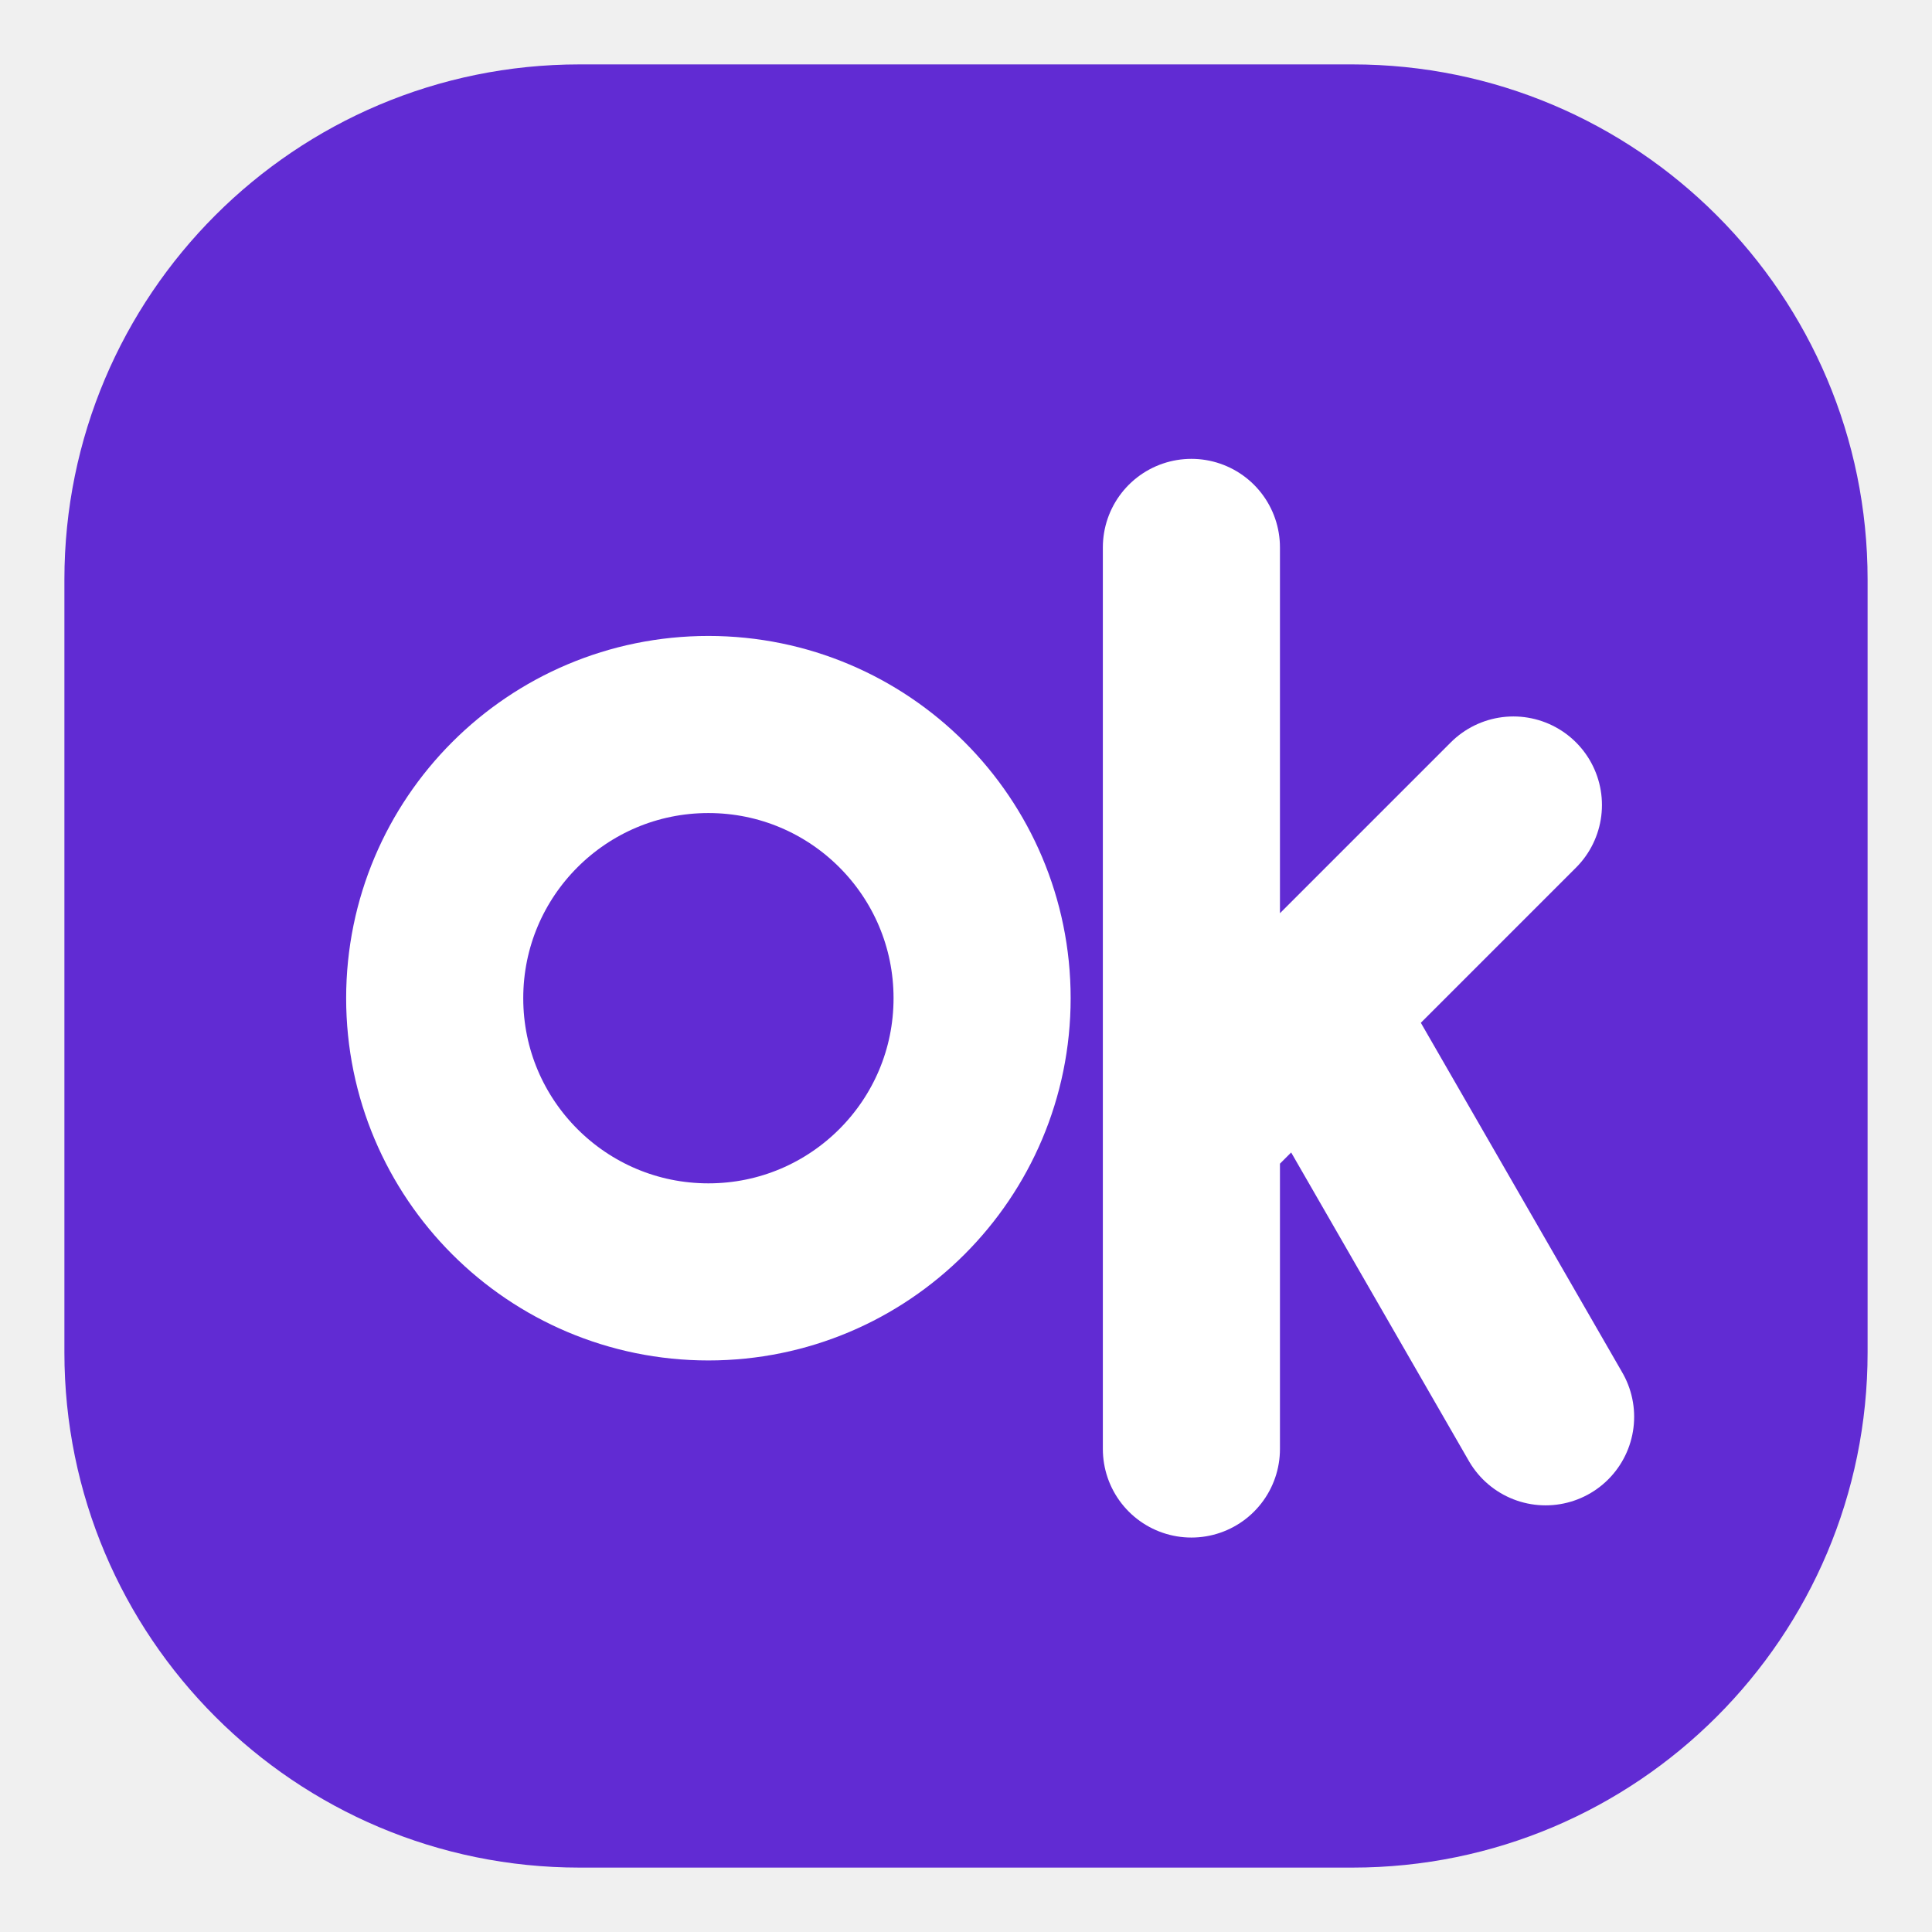
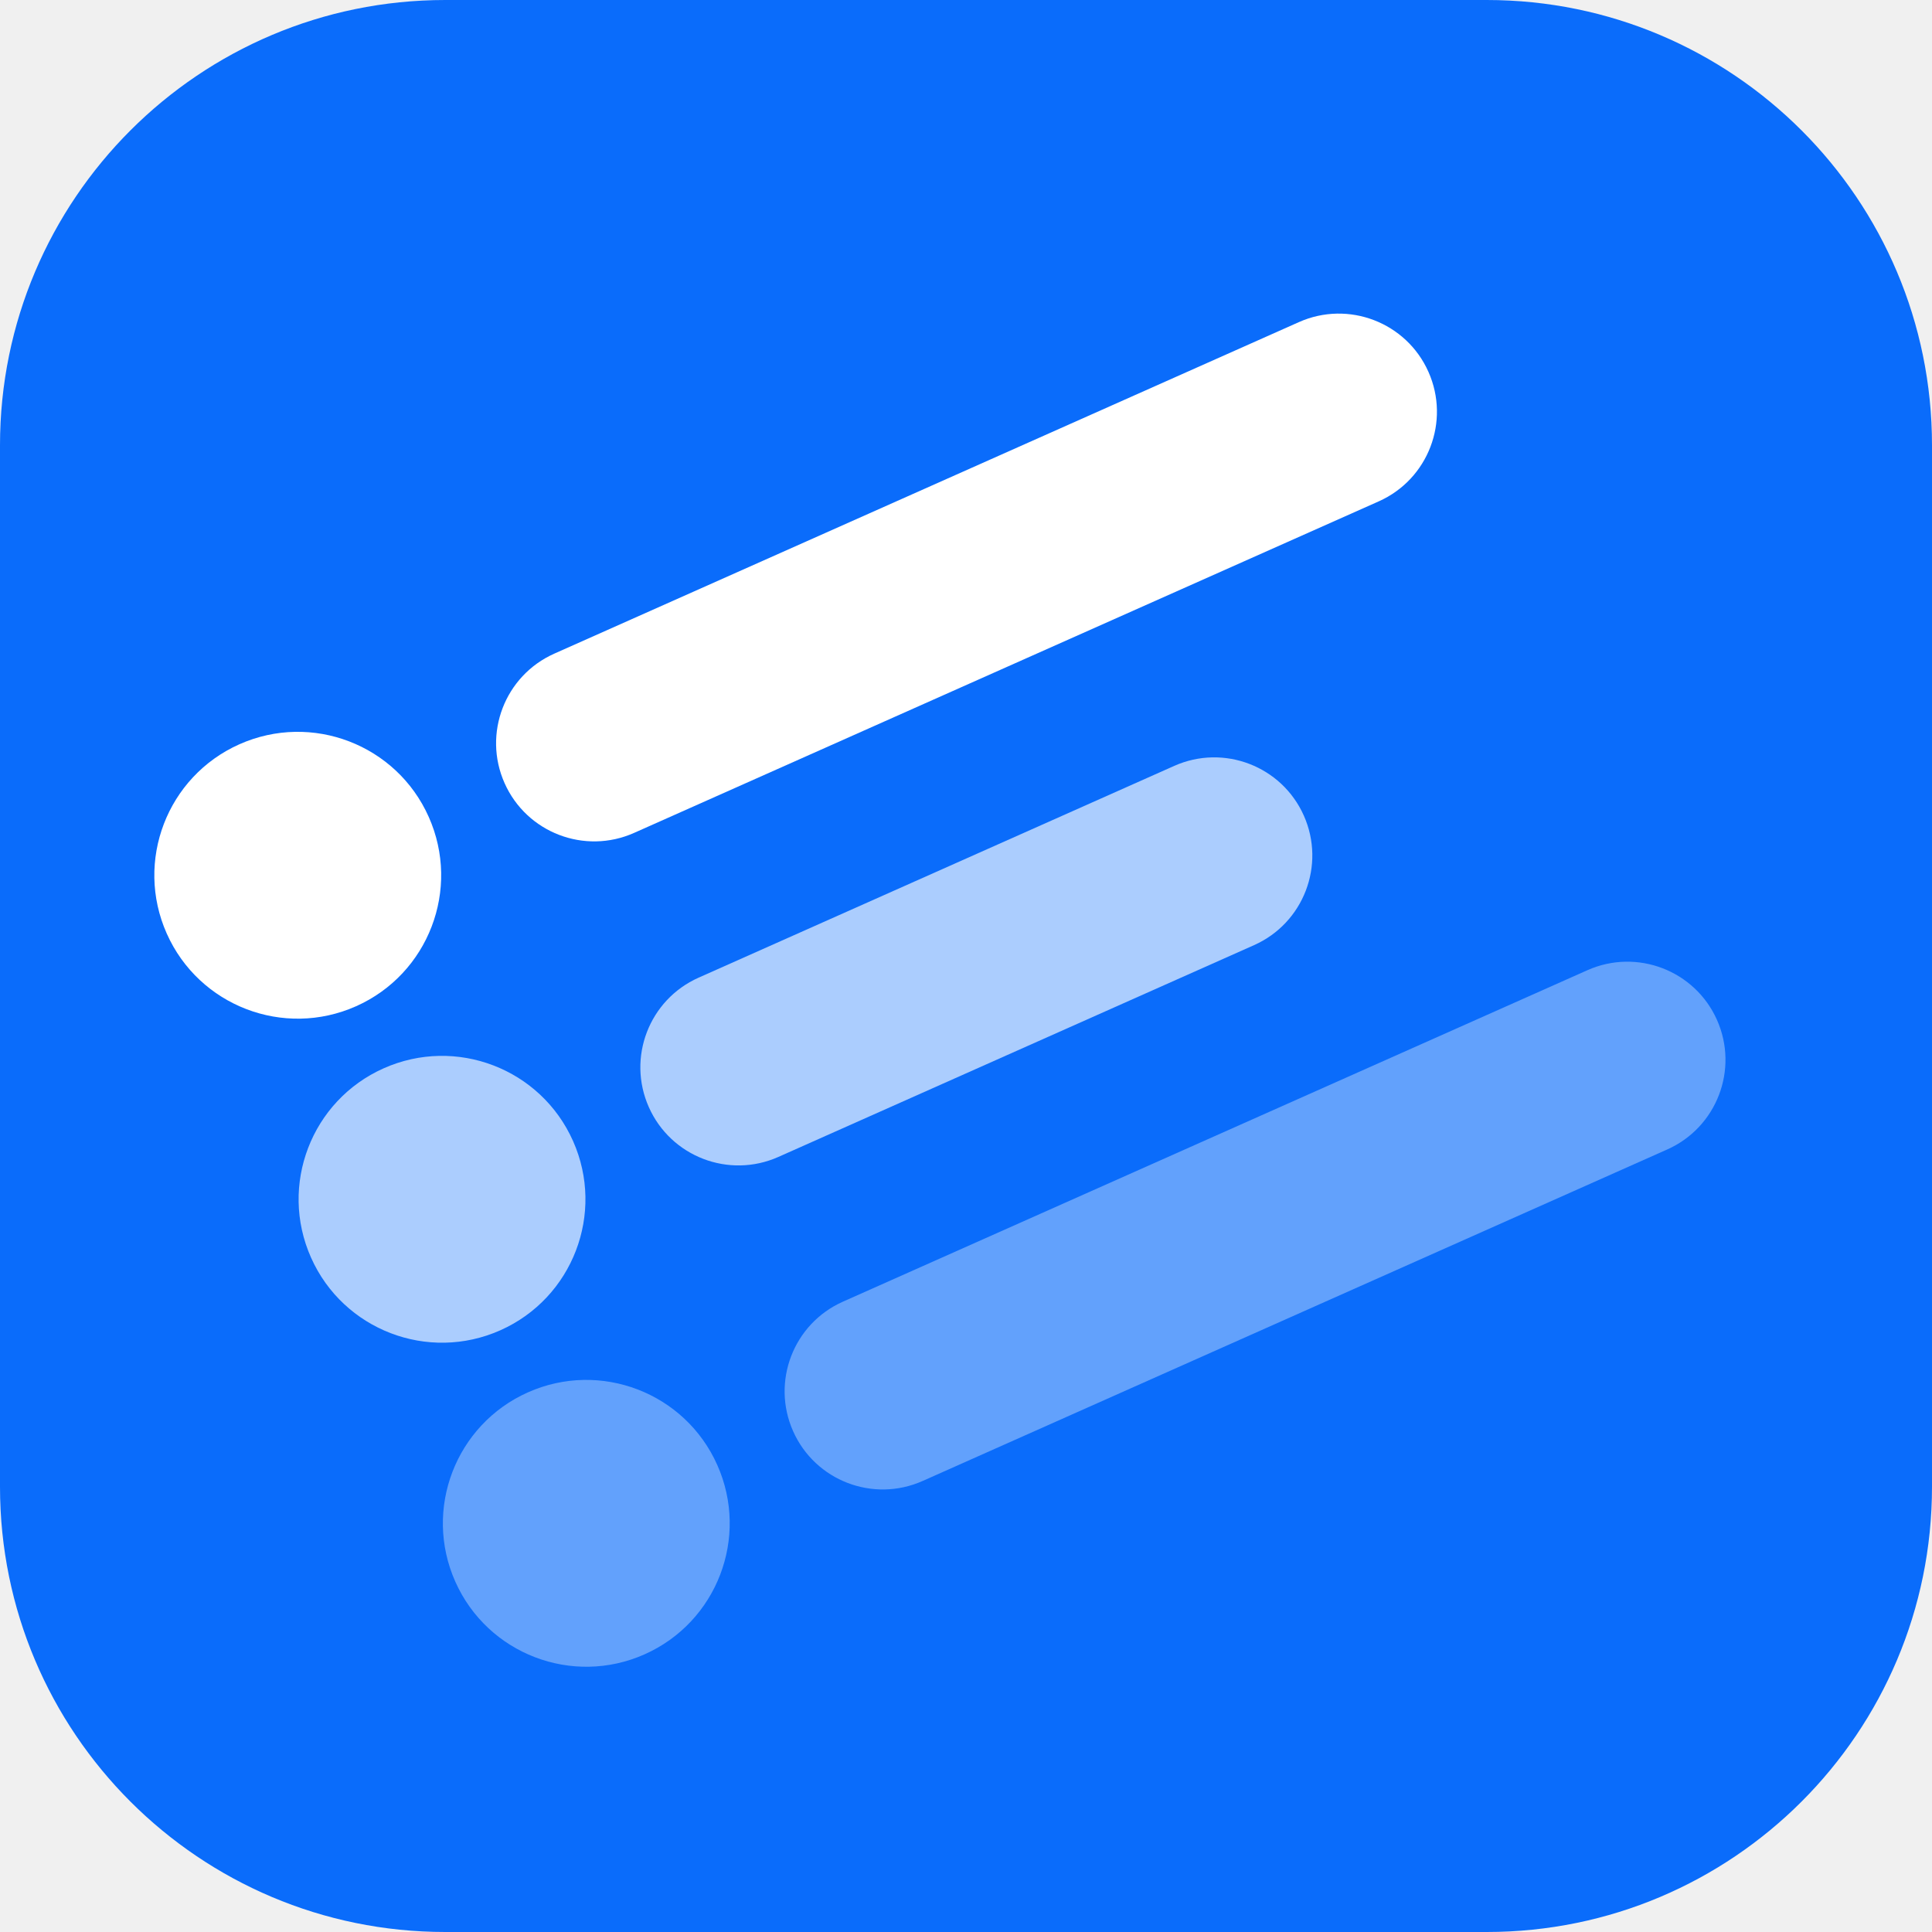
- <svg xmlns="http://www.w3.org/2000/svg" viewBox="0 0 60 60">
-   <rect x="2" y="2" width="56" height="56" rx="16" fill="#612BD3" />
-   <circle cx="22" cy="31" r="8.5" fill="none" stroke="#fff" stroke-width="5.5" />
-   <path d="M37 17V45M37 35L47 25M40.8 31.5L48 44" fill="none" stroke="#fff" stroke-width="5.5" stroke-linecap="round" stroke-linejoin="round" />
+ <svg xmlns="http://www.w3.org/2000/svg" viewBox="0 0 512 512" width="512" height="512">
+   <defs>
+     <clipPath id="r">
+       <rect width="512" height="512" rx="118" />
+     </clipPath>
+   </defs>
+   <g clip-path="url(#r)">
+     <rect width="512" height="512" fill="#0A6CFB" />
+     <g transform="rotate(-24 256 256)">
+       <circle cx="104" cy="162" r="38" fill="#fff" opacity="1" />
+       <rect x="164" y="136" width="268" height="52" rx="26" fill="#fff" opacity="1" />
+       <circle cx="104" cy="256" r="38" fill="#fff" opacity="0.66" />
+       <rect x="164" y="230" width="190" height="52" rx="26" fill="#fff" opacity="0.66" />
+       <circle cx="104" cy="350" r="38" fill="#fff" opacity="0.36" />
+       <rect x="164" y="324" width="268" height="52" rx="26" fill="#fff" opacity="0.36" />
+     </g>
+   </g>
</svg>
